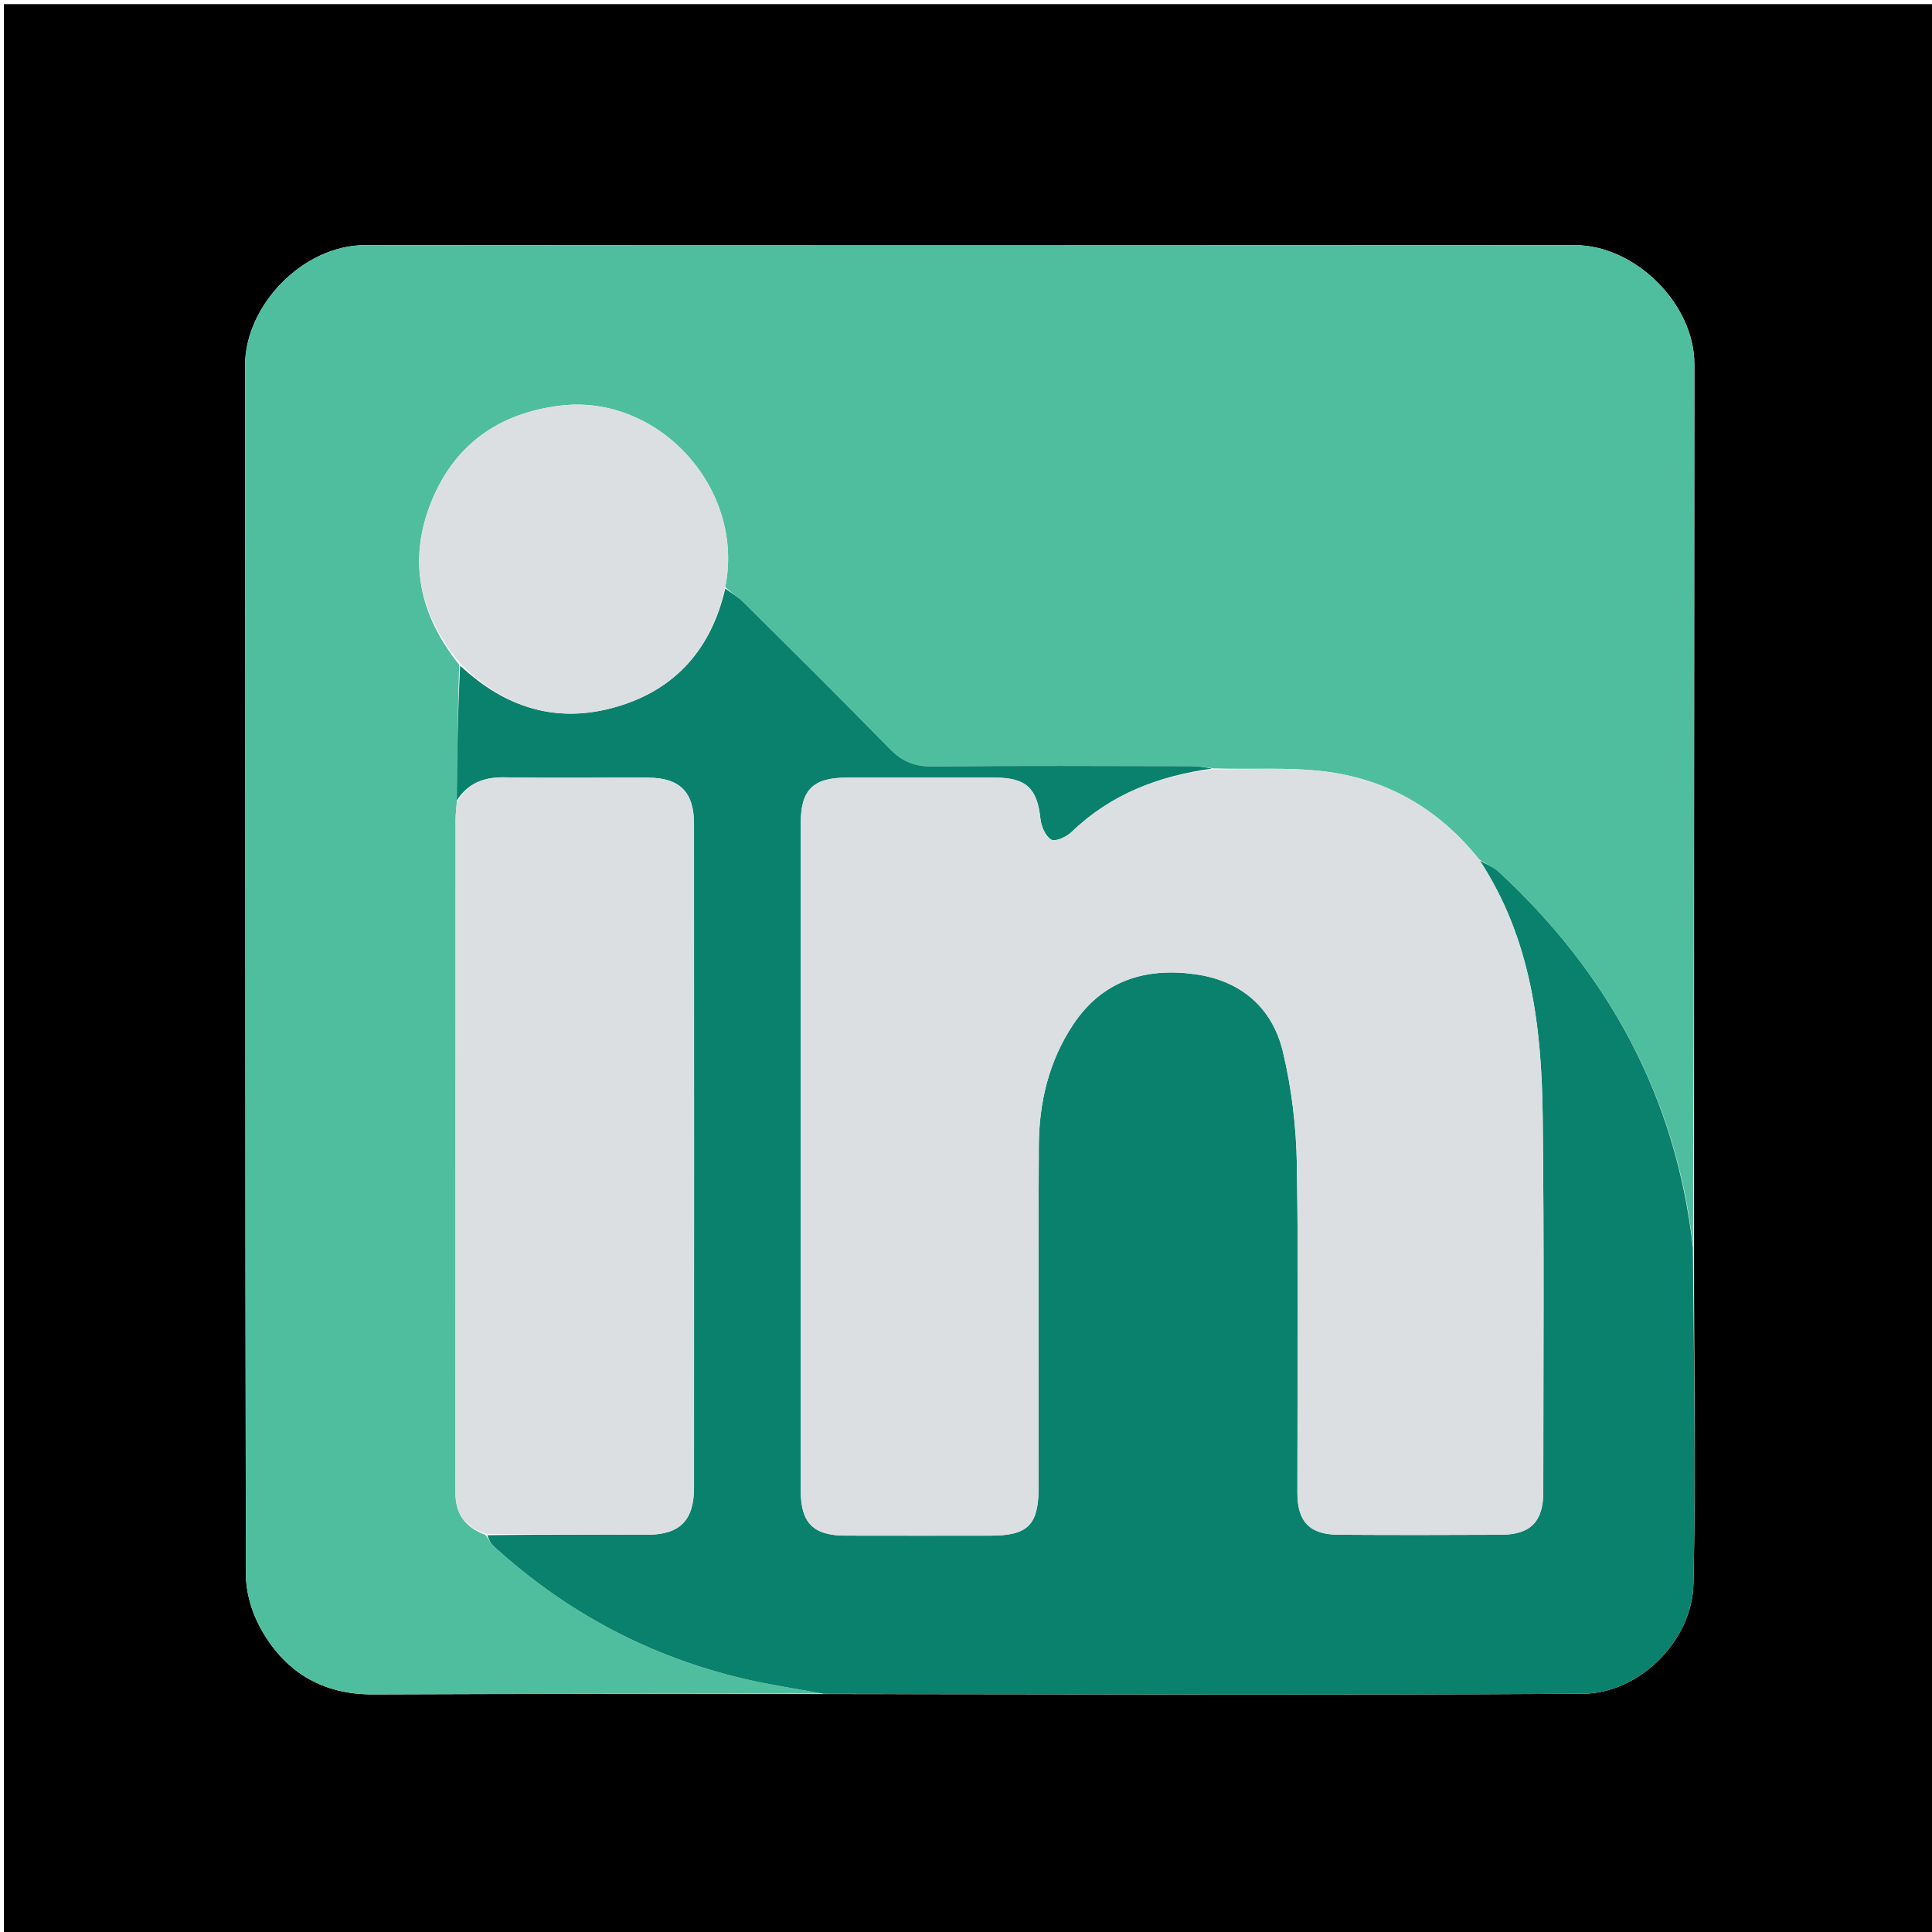
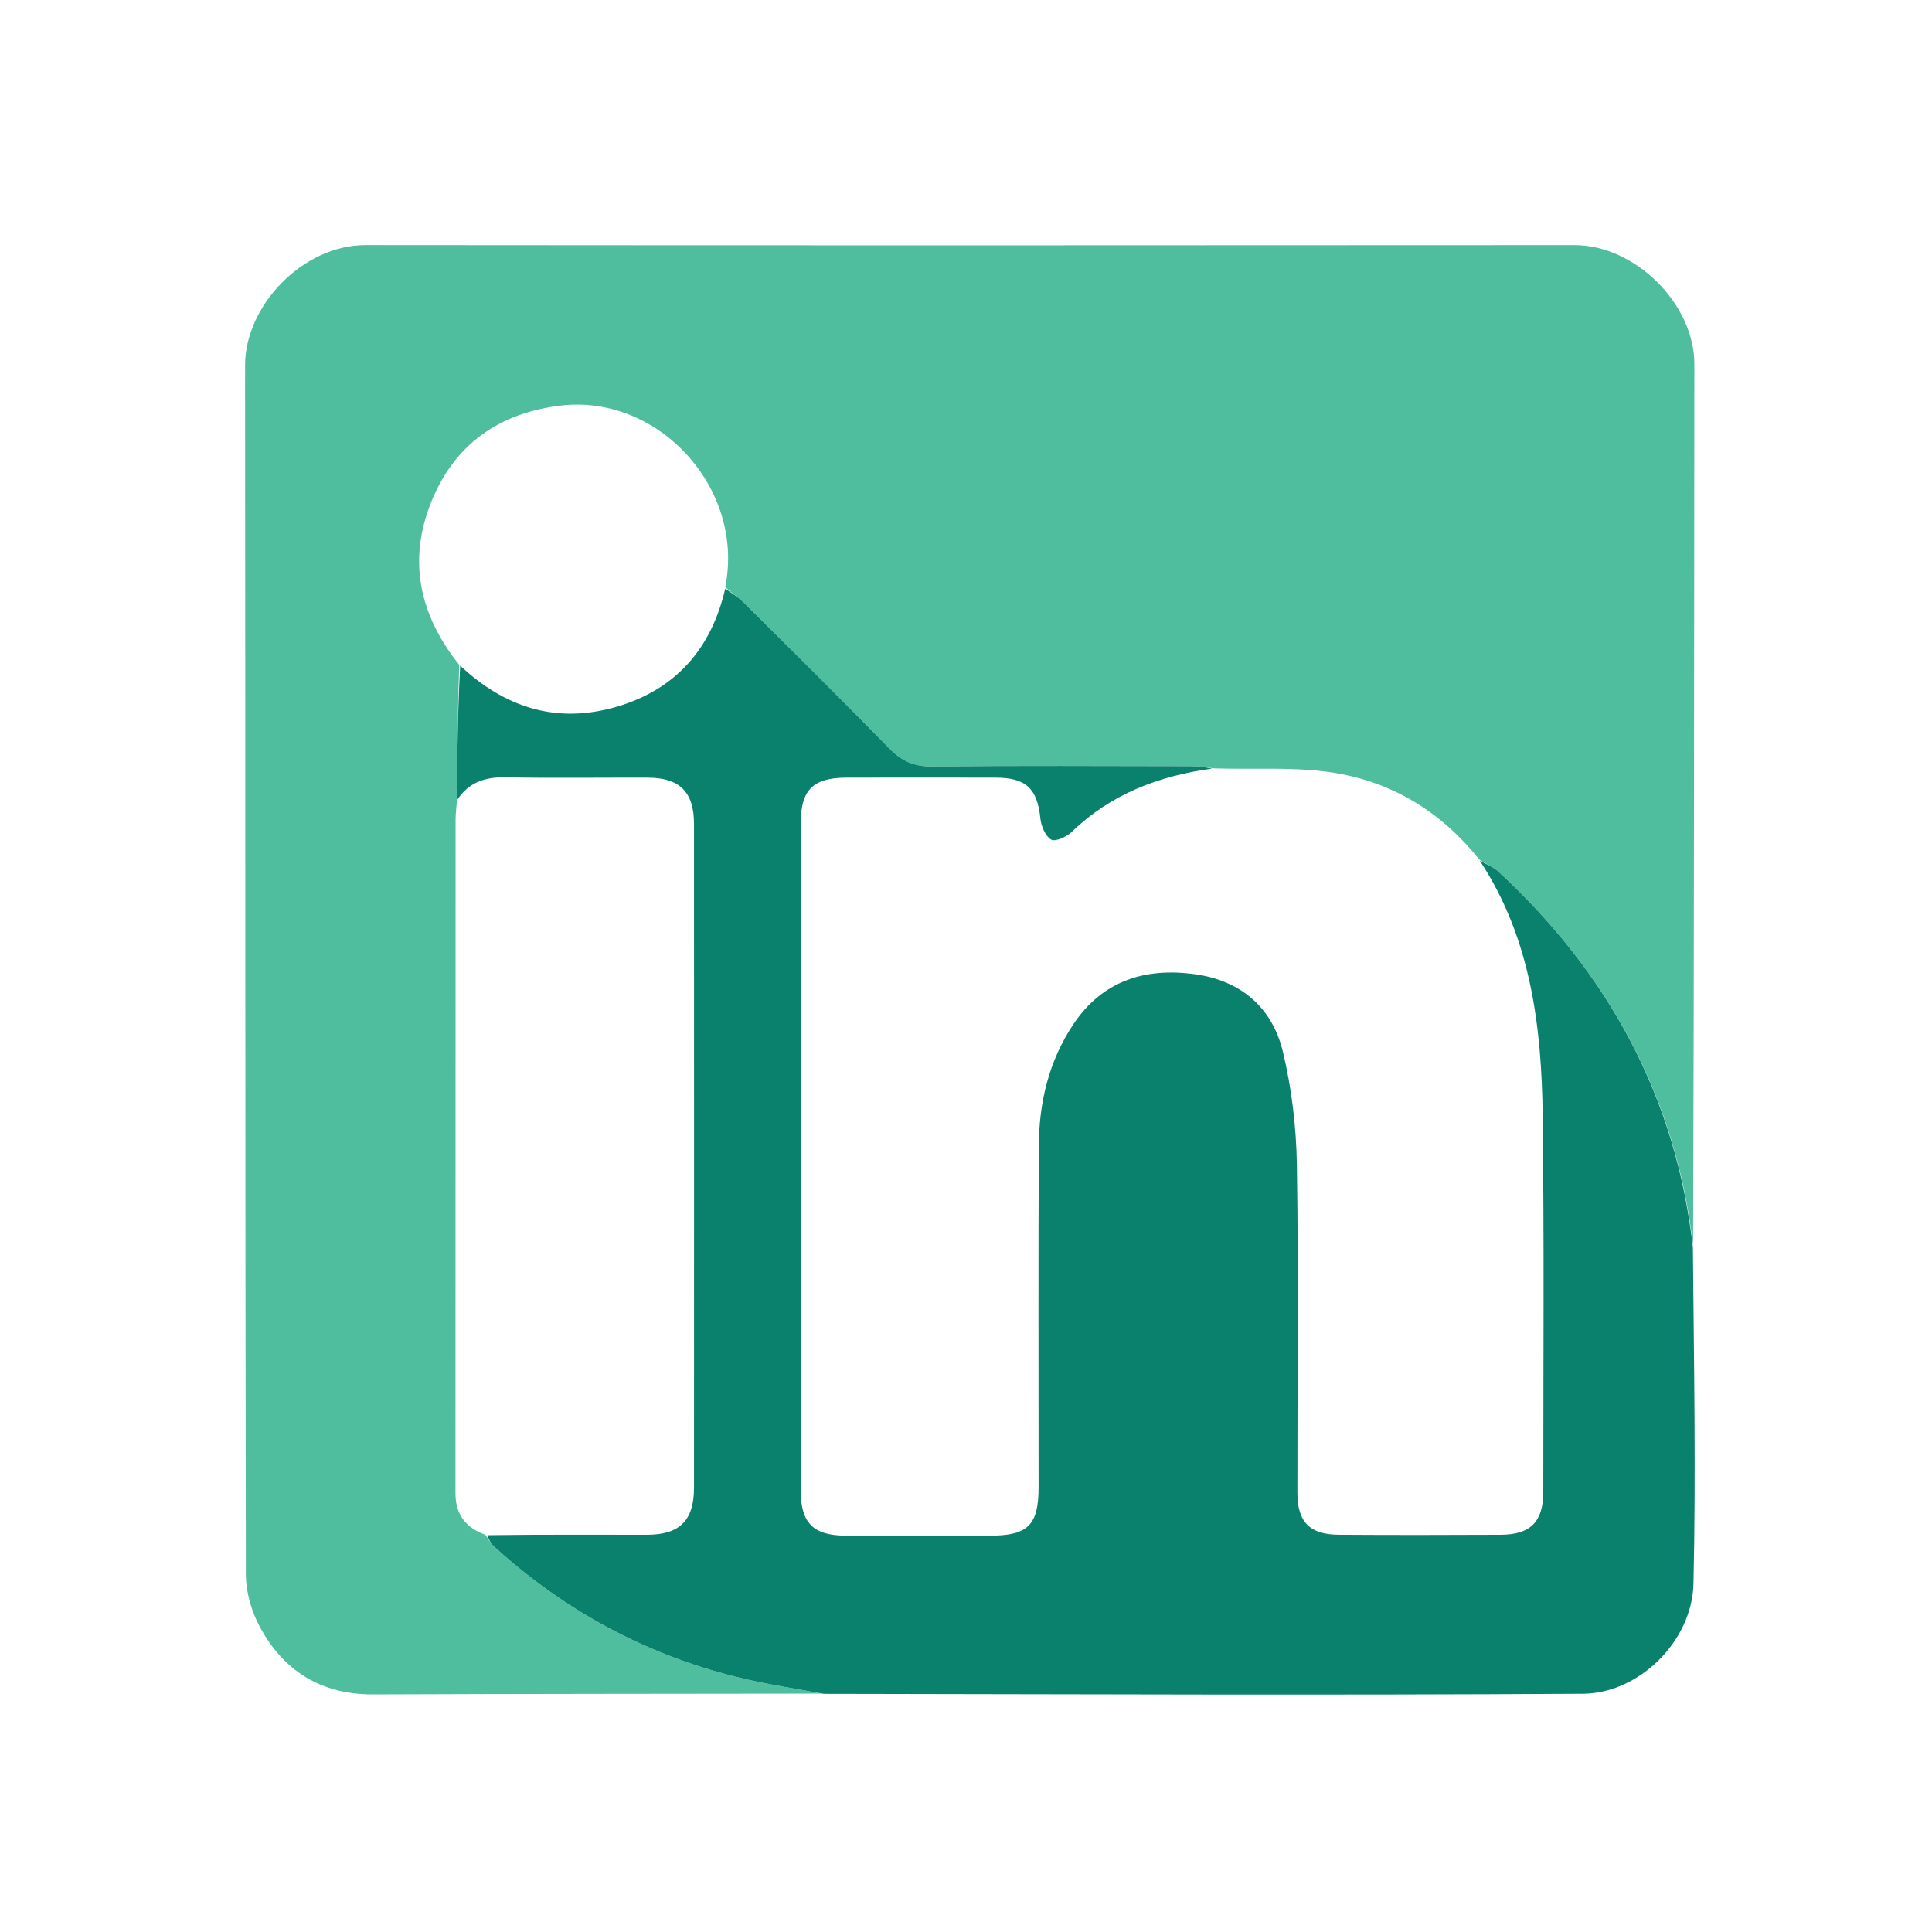
<svg xmlns="http://www.w3.org/2000/svg" version="1.1" id="Layer_1" x="0px" y="0px" width="100%" viewBox="0 0 512 512" enable-background="new 0 0 512 512" xml:space="preserve">
-   <path fill="#000000" opacity="1" stroke="none" d=" M282,513   C188.023,513 94.546,513 1.034,513   C1.034,342.398 1.034,171.796 1.034,1.097   C171.561,1.097 342.121,1.097 512.841,1.097   C512.841,171.667 512.841,342.333 512.841,513   C436.129,513 359.314,513 282,513  M448.939,329.952   C448.959,252.14 448.951,174.328 449.023,96.515   C449.038,80.534 433.336,64.951 417.29,64.962   C310.486,65.036 203.681,65.045 96.876,64.953   C80.127,64.939 64.936,81.141 64.95,96.78   C65.046,203.585 64.954,310.39 65.157,417.194   C65.166,421.876 66.627,427.008 68.861,431.148   C75.189,442.876 85.161,449.093 98.876,449.036   C138.53,448.873 178.184,448.881 218.791,448.947   C285.691,448.984 352.594,449.275 419.492,448.862   C434.316,448.771 448.432,434.981 448.785,419.722   C449.471,390.119 448.889,360.487 448.939,329.952  z" />
-   <path fill="#4FBE9F" opacity="1" stroke="none" d=" M217.837,448.822   C178.184,448.881 138.53,448.873 98.876,449.036   C85.161,449.093 75.189,442.876 68.861,431.148   C66.627,427.008 65.166,421.876 65.157,417.194   C64.954,310.39 65.046,203.585 64.95,96.78   C64.936,81.141 80.127,64.939 96.876,64.953   C203.681,65.045 310.486,65.036 417.29,64.962   C433.336,64.951 449.038,80.534 449.023,96.515   C448.951,174.328 448.959,252.14 448.686,330.081   C444.103,290.52 426.163,257.858 397.09,230.985   C395.712,229.712 393.8,229.017 391.981,227.743   C381.225,214.293 367.446,206.404 350.819,204.418   C341.331,203.285 331.628,203.949 321.649,203.627   C319.295,203.306 317.314,203.042 315.334,203.039   C292.548,203.006 269.76,202.879 246.977,203.115   C242.221,203.164 238.932,201.683 235.667,198.334   C222.895,185.237 209.878,172.377 196.896,159.486   C195.522,158.122 193.774,157.135 192.196,155.566   C197.482,129.403 174.449,104.318 148.446,107.5   C132.17,109.491 120.391,117.855 114.28,133.042   C107.993,148.664 111.202,163.046 121.694,176.176   C121.299,188.398 121.174,200.287 121.053,212.634   C120.945,214.417 120.735,215.741 120.735,217.066   C120.718,276.595 120.73,336.125 120.704,395.654   C120.701,401.2 123.224,404.759 128.659,406.758   C129.522,408.025 130.093,409.08 130.93,409.843   C150.028,427.248 172.131,439.033 197.296,444.919   C204.077,446.505 210.987,447.536 217.837,448.822  z" />
-   <path fill="#0A816C" opacity="1" stroke="none" d=" M218.314,448.885   C210.987,447.536 204.077,446.505 197.296,444.919   C172.131,439.033 150.028,427.248 130.93,409.843   C130.093,409.08 129.522,408.025 129.162,406.845   C143.484,406.64 157.472,406.75 171.46,406.731   C180.174,406.719 183.917,402.93 183.92,394.213   C183.939,335.584 183.941,276.955 183.917,218.327   C183.914,209.884 180.129,206.119 171.712,206.09   C159.054,206.046 146.393,206.236 133.738,206.005   C128.266,205.905 124.009,207.501 121.048,212.175   C121.174,200.287 121.299,188.398 121.956,176.406   C134.07,187.756 147.807,191.886 163.491,187.277   C179.143,182.678 188.547,171.836 192.2,155.973   C193.774,157.135 195.522,158.122 196.896,159.486   C209.878,172.377 222.895,185.237 235.667,198.334   C238.932,201.683 242.221,203.164 246.977,203.115   C269.76,202.879 292.548,203.006 315.334,203.039   C317.314,203.042 319.295,203.306 321.223,203.682   C307.086,205.623 294.421,210.425 284.005,220.473   C282.658,221.772 279.661,223.143 278.58,222.511   C277.031,221.606 275.921,218.951 275.712,216.931   C274.89,208.994 271.964,206.101 263.82,206.084   C250.656,206.056 237.491,206.062 224.326,206.083   C215.486,206.097 212.21,209.311 212.207,218.121   C212.188,277.113 212.186,336.105 212.209,395.097   C212.212,403.602 215.564,406.934 224.008,406.955   C236.84,406.988 249.672,406.972 262.503,406.963   C272.416,406.956 275.231,404.139 275.235,394.162   C275.246,364 275.137,333.837 275.292,303.675   C275.351,292.168 277.953,281.179 284.434,271.462   C292.162,259.877 303.494,256.356 316.686,258.177   C328.779,259.846 337.136,266.951 339.958,278.629   C342.314,288.383 343.524,298.616 343.684,308.662   C344.146,337.65 343.797,366.651 343.823,395.647   C343.83,403.328 347.108,406.677 354.754,406.725   C369.085,406.813 383.417,406.805 397.747,406.73   C405.617,406.689 408.988,403.249 408.988,395.373   C408.99,362.211 409.225,329.046 408.83,295.888   C408.547,272.075 405.733,248.685 392.137,228.053   C393.8,229.017 395.712,229.712 397.09,230.985   C426.163,257.858 444.103,290.52 448.633,330.538   C448.889,360.487 449.471,390.119 448.785,419.722   C448.432,434.981 434.316,448.771 419.492,448.862   C352.594,449.275 285.691,448.984 218.314,448.885  z" />
-   <path fill="#DBDFE1" opacity="1" stroke="none" d=" M391.981,227.743   C405.733,248.685 408.547,272.075 408.83,295.888   C409.225,329.046 408.99,362.211 408.988,395.373   C408.988,403.249 405.617,406.689 397.747,406.73   C383.417,406.805 369.085,406.813 354.754,406.725   C347.108,406.677 343.83,403.328 343.823,395.647   C343.797,366.651 344.146,337.65 343.684,308.662   C343.524,298.616 342.314,288.383 339.958,278.629   C337.136,266.951 328.779,259.846 316.686,258.177   C303.494,256.356 292.162,259.877 284.434,271.462   C277.953,281.179 275.351,292.168 275.292,303.675   C275.137,333.837 275.246,364 275.235,394.162   C275.231,404.139 272.416,406.956 262.503,406.963   C249.672,406.972 236.84,406.988 224.008,406.955   C215.564,406.934 212.212,403.602 212.209,395.097   C212.186,336.105 212.188,277.113 212.207,218.121   C212.21,209.311 215.486,206.097 224.326,206.083   C237.491,206.062 250.656,206.056 263.82,206.084   C271.964,206.101 274.89,208.994 275.712,216.931   C275.921,218.951 277.031,221.606 278.58,222.511   C279.661,223.143 282.658,221.772 284.005,220.473   C294.421,210.425 307.086,205.623 321.596,203.859   C331.628,203.949 341.331,203.285 350.819,204.418   C367.446,206.404 381.225,214.293 391.981,227.743  z" />
-   <path fill="#DBDFE2" opacity="1" stroke="none" d=" M121.053,212.634   C124.009,207.501 128.266,205.905 133.738,206.005   C146.393,206.236 159.054,206.046 171.712,206.09   C180.129,206.119 183.914,209.884 183.917,218.327   C183.941,276.955 183.939,335.584 183.92,394.213   C183.917,402.93 180.174,406.719 171.46,406.731   C157.472,406.75 143.484,406.64 128.993,406.498   C123.224,404.759 120.701,401.2 120.704,395.654   C120.73,336.125 120.718,276.595 120.735,217.066   C120.735,215.741 120.945,214.417 121.053,212.634  z" />
-   <path fill="#DBDFE1" opacity="1" stroke="none" d=" M192.196,155.566   C188.547,171.836 179.143,182.678 163.491,187.277   C147.807,191.886 134.07,187.756 122.226,176.072   C111.202,163.046 107.993,148.664 114.28,133.042   C120.391,117.855 132.17,109.491 148.446,107.5   C174.449,104.318 197.482,129.403 192.196,155.566  z" />
+   <defs id="defs1532" />
+   <path fill="#4FBE9F" opacity="1" stroke="none" d=" M217.837,448.822   C178.184,448.881 138.53,448.873 98.876,449.036   C85.161,449.093 75.189,442.876 68.861,431.148   C66.627,427.008 65.166,421.876 65.157,417.194   C64.954,310.39 65.046,203.585 64.95,96.78   C64.936,81.141 80.127,64.939 96.876,64.953   C203.681,65.045 310.486,65.036 417.29,64.962   C433.336,64.951 449.038,80.534 449.023,96.515   C448.951,174.328 448.959,252.14 448.686,330.081   C444.103,290.52 426.163,257.858 397.09,230.985   C395.712,229.712 393.8,229.017 391.981,227.743   C381.225,214.293 367.446,206.404 350.819,204.418   C341.331,203.285 331.628,203.949 321.649,203.627   C319.295,203.306 317.314,203.042 315.334,203.039   C292.548,203.006 269.76,202.879 246.977,203.115   C242.221,203.164 238.932,201.683 235.667,198.334   C222.895,185.237 209.878,172.377 196.896,159.486   C195.522,158.122 193.774,157.135 192.196,155.566   C197.482,129.403 174.449,104.318 148.446,107.5   C132.17,109.491 120.391,117.855 114.28,133.042   C107.993,148.664 111.202,163.046 121.694,176.176   C121.299,188.398 121.174,200.287 121.053,212.634   C120.945,214.417 120.735,215.741 120.735,217.066   C120.718,276.595 120.73,336.125 120.704,395.654   C120.701,401.2 123.224,404.759 128.659,406.758   C129.522,408.025 130.093,409.08 130.93,409.843   C150.028,427.248 172.131,439.033 197.296,444.919   C204.077,446.505 210.987,447.536 217.837,448.822  z" id="path1519" />
+   <path fill="#0A816C" opacity="1" stroke="none" d=" M218.314,448.885   C210.987,447.536 204.077,446.505 197.296,444.919   C172.131,439.033 150.028,427.248 130.93,409.843   C130.093,409.08 129.522,408.025 129.162,406.845   C143.484,406.64 157.472,406.75 171.46,406.731   C180.174,406.719 183.917,402.93 183.92,394.213   C183.939,335.584 183.941,276.955 183.917,218.327   C183.914,209.884 180.129,206.119 171.712,206.09   C159.054,206.046 146.393,206.236 133.738,206.005   C128.266,205.905 124.009,207.501 121.048,212.175   C121.174,200.287 121.299,188.398 121.956,176.406   C134.07,187.756 147.807,191.886 163.491,187.277   C179.143,182.678 188.547,171.836 192.2,155.973   C193.774,157.135 195.522,158.122 196.896,159.486   C209.878,172.377 222.895,185.237 235.667,198.334   C238.932,201.683 242.221,203.164 246.977,203.115   C269.76,202.879 292.548,203.006 315.334,203.039   C317.314,203.042 319.295,203.306 321.223,203.682   C307.086,205.623 294.421,210.425 284.005,220.473   C282.658,221.772 279.661,223.143 278.58,222.511   C277.031,221.606 275.921,218.951 275.712,216.931   C274.89,208.994 271.964,206.101 263.82,206.084   C250.656,206.056 237.491,206.062 224.326,206.083   C215.486,206.097 212.21,209.311 212.207,218.121   C212.188,277.113 212.186,336.105 212.209,395.097   C212.212,403.602 215.564,406.934 224.008,406.955   C236.84,406.988 249.672,406.972 262.503,406.963   C272.416,406.956 275.231,404.139 275.235,394.162   C275.246,364 275.137,333.837 275.292,303.675   C275.351,292.168 277.953,281.179 284.434,271.462   C292.162,259.877 303.494,256.356 316.686,258.177   C328.779,259.846 337.136,266.951 339.958,278.629   C342.314,288.383 343.524,298.616 343.684,308.662   C344.146,337.65 343.797,366.651 343.823,395.647   C343.83,403.328 347.108,406.677 354.754,406.725   C369.085,406.813 383.417,406.805 397.747,406.73   C405.617,406.689 408.988,403.249 408.988,395.373   C408.99,362.211 409.225,329.046 408.83,295.888   C408.547,272.075 405.733,248.685 392.137,228.053   C393.8,229.017 395.712,229.712 397.09,230.985   C426.163,257.858 444.103,290.52 448.633,330.538   C448.889,360.487 449.471,390.119 448.785,419.722   C448.432,434.981 434.316,448.771 419.492,448.862   C352.594,449.275 285.691,448.984 218.314,448.885  z" id="path1521" />
</svg>
